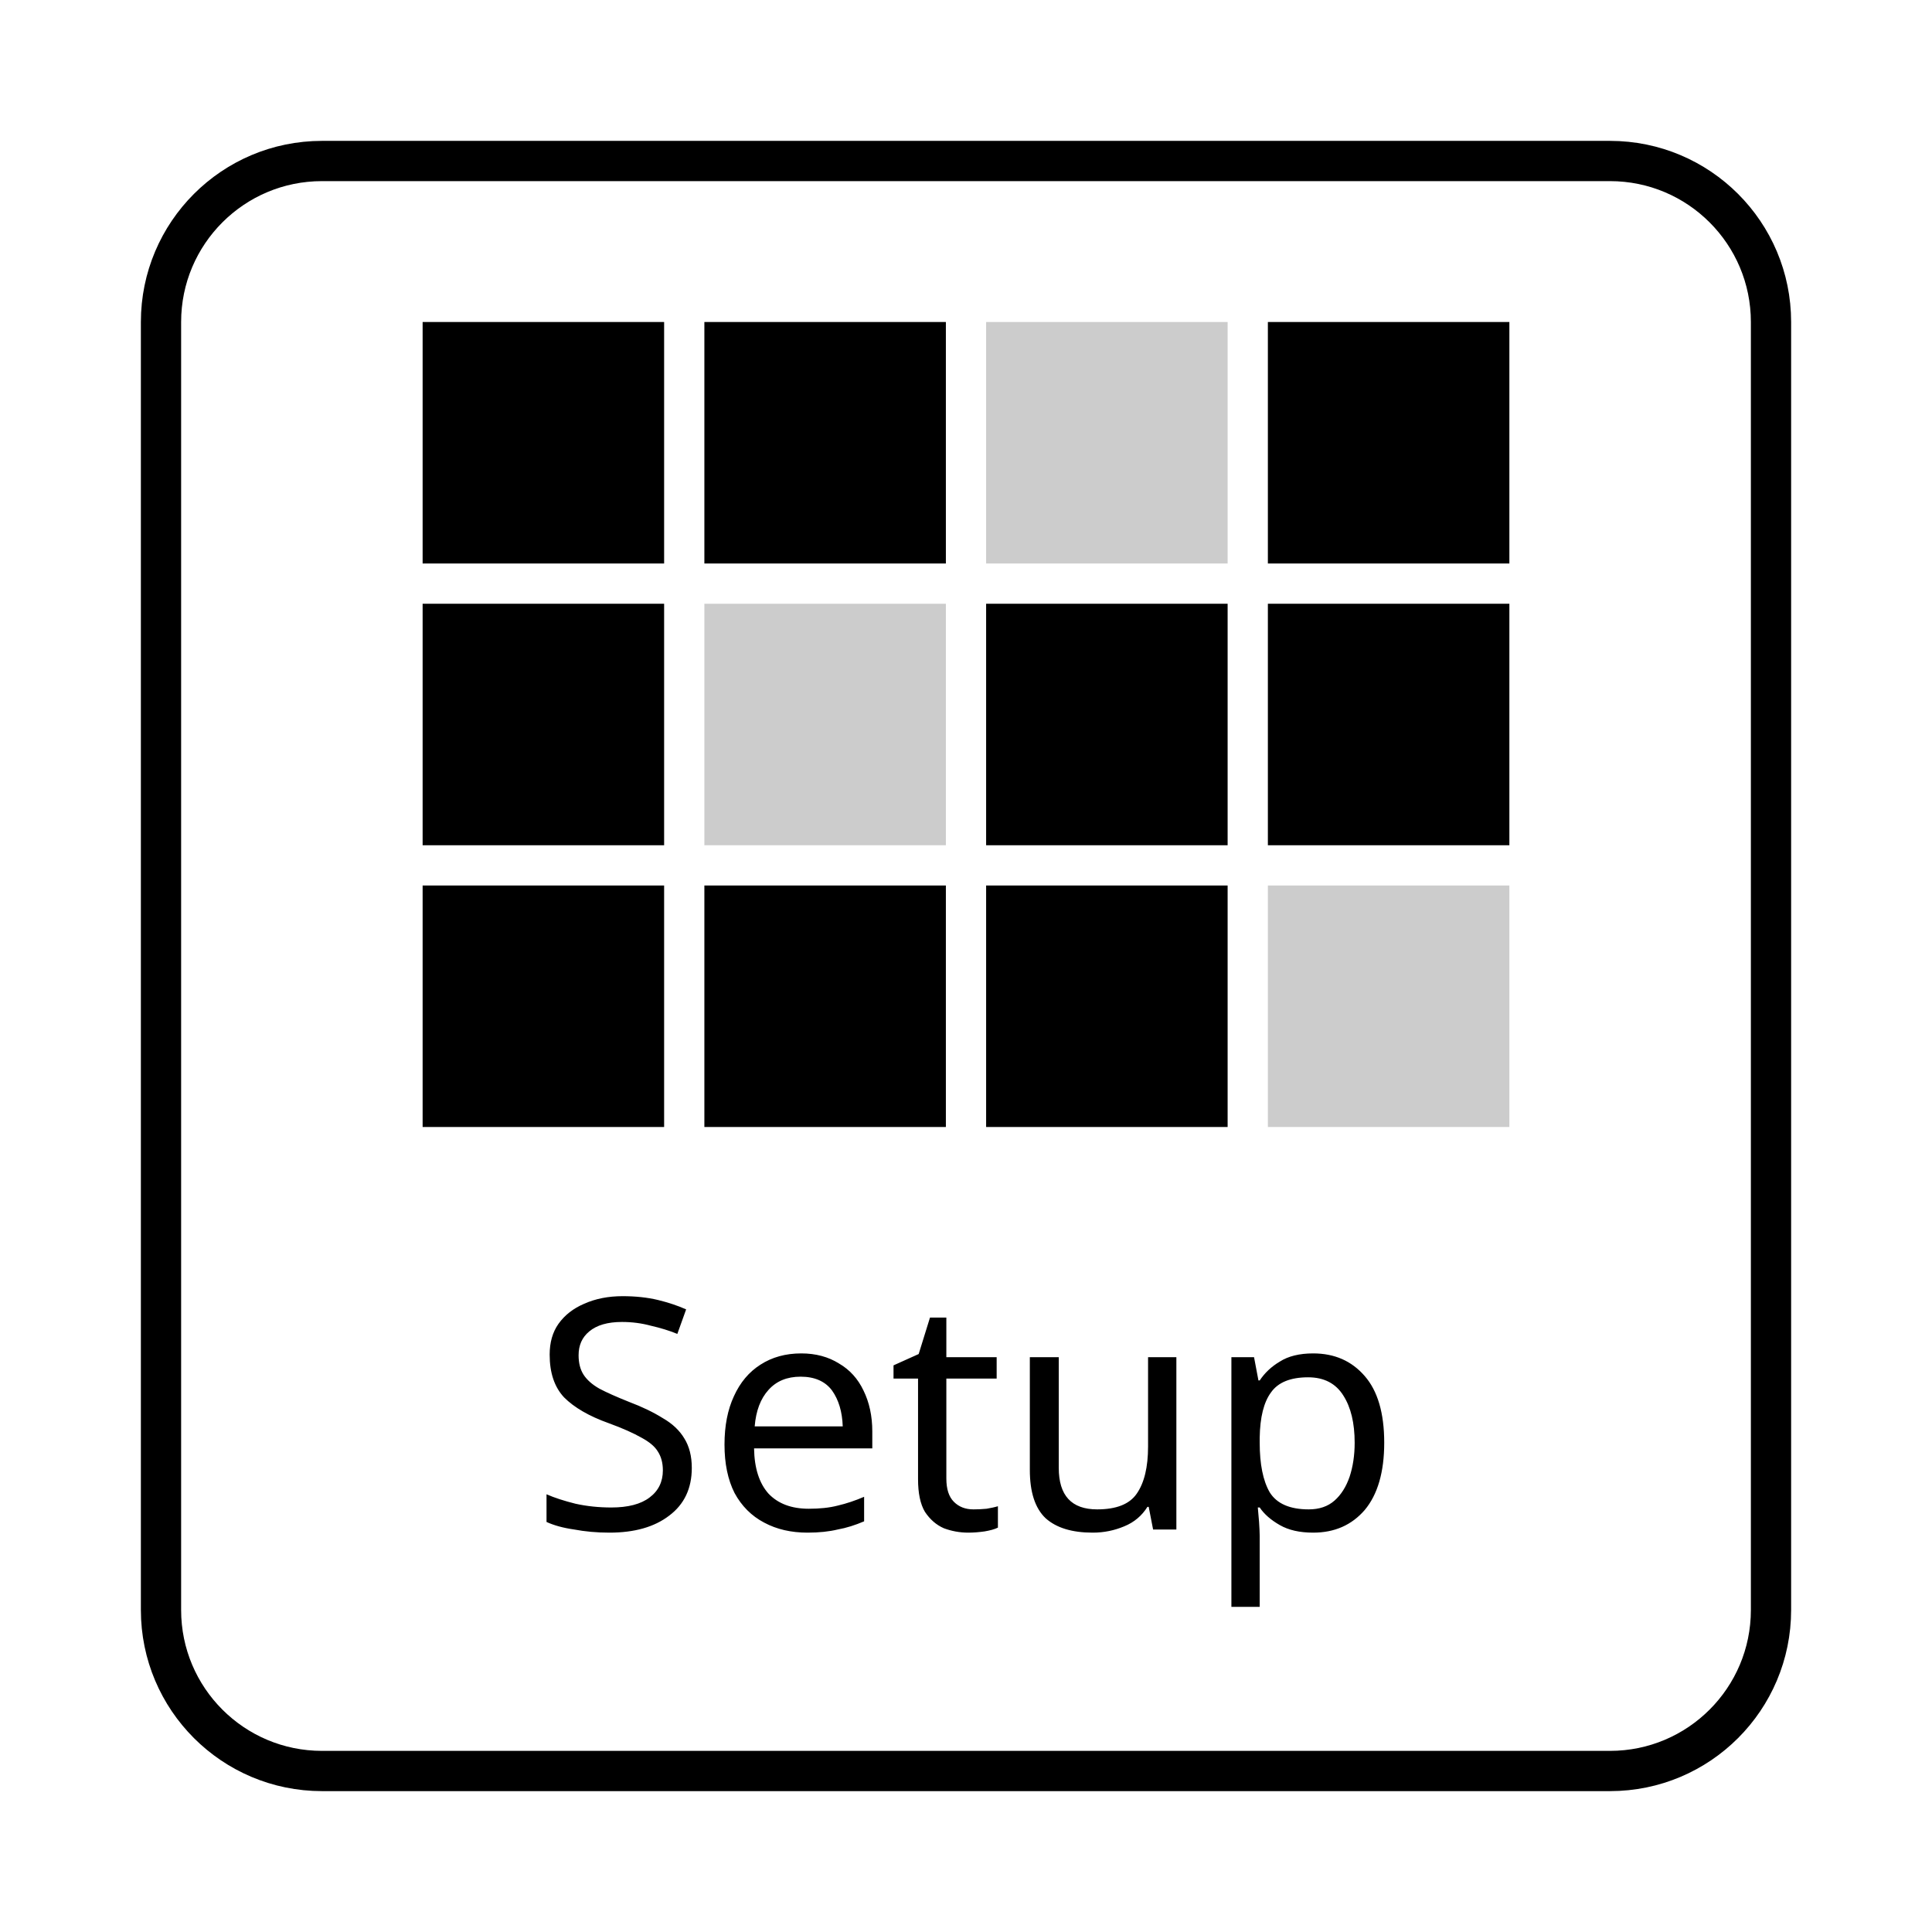
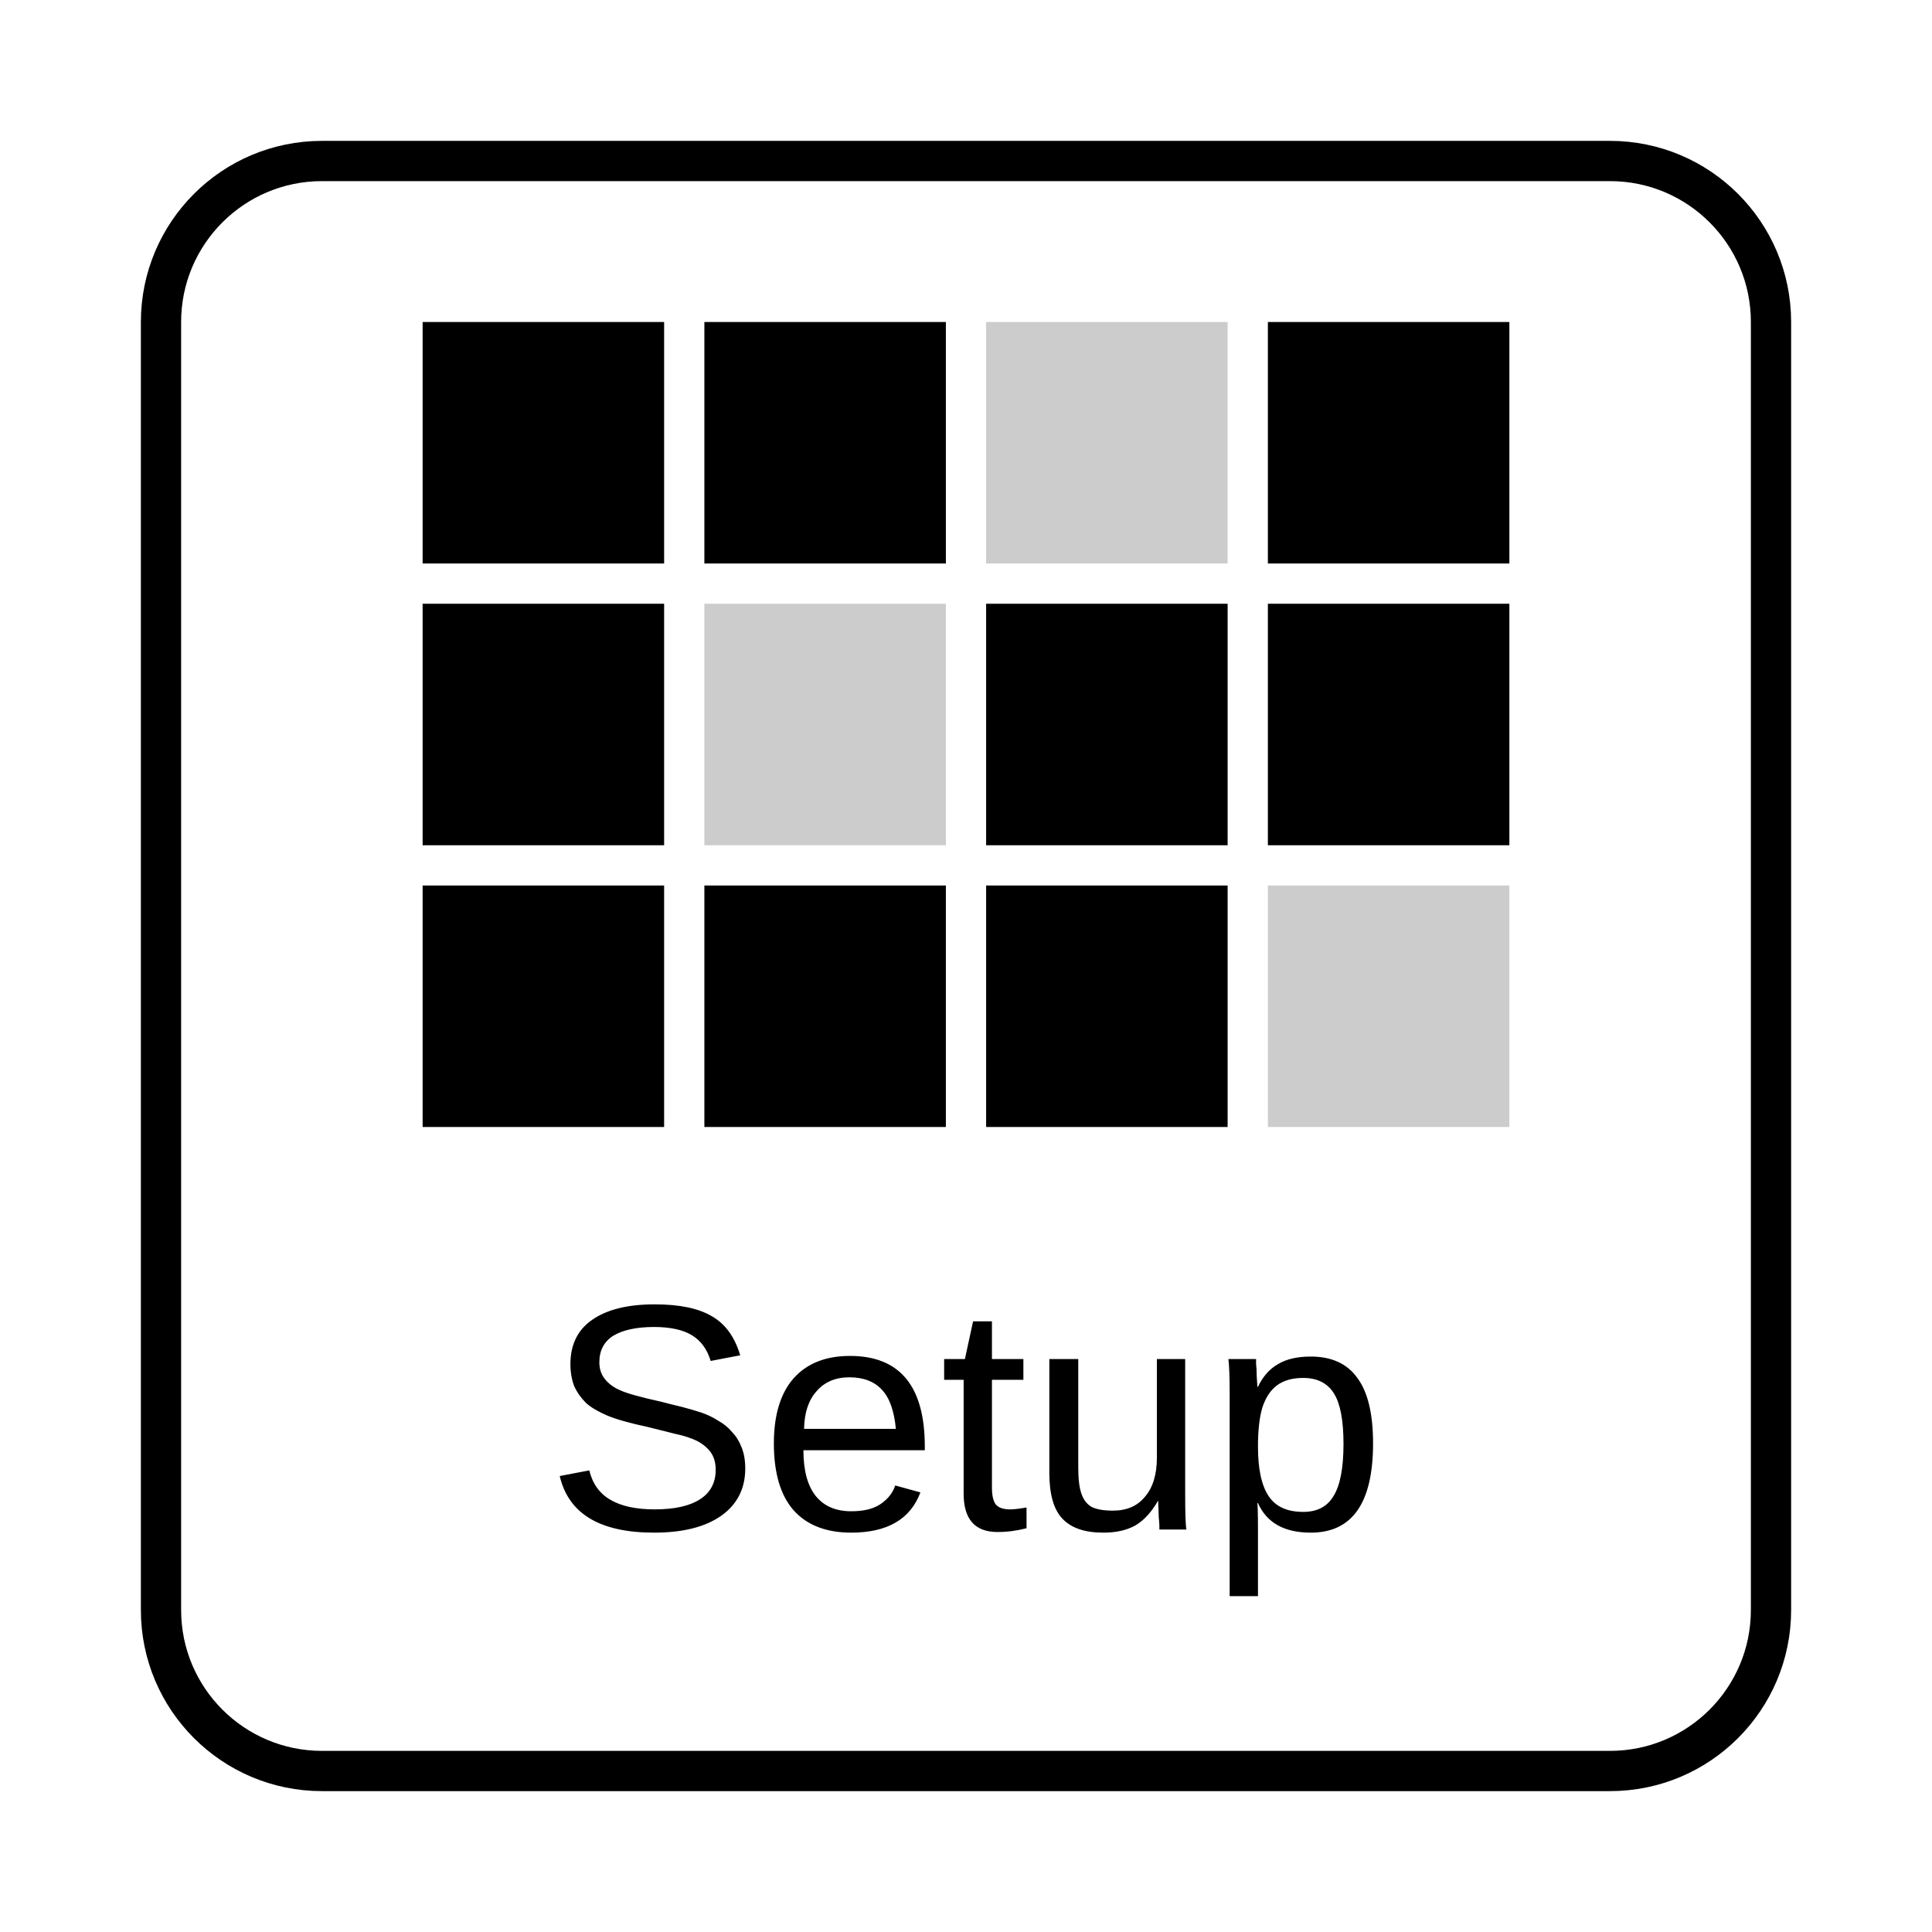
<svg xmlns="http://www.w3.org/2000/svg" width="48" height="48" viewBox="0 0 48 48" fill="none">
  <rect x="4" y="4" width="40" height="40" rx="4" stroke="currentColor" stroke-width="1" />
  <rect x="10.5" y="8" width="6" height="6" fill="currentColor" />
  <rect x="17.5" y="8" width="6" height="6" fill="currentColor" />
  <rect x="24.5" y="8" width="6" height="6" fill="#CCCCCC" />
  <rect x="31.5" y="8" width="6" height="6" fill="currentColor" />
  <rect x="10.5" y="15" width="6" height="6" fill="currentColor" />
  <rect x="17.5" y="15" width="6" height="6" fill="#CCCCCC" />
  <rect x="24.5" y="15" width="6" height="6" fill="currentColor" />
  <rect x="31.5" y="15" width="6" height="6" fill="currentColor" />
  <rect x="10.5" y="22" width="6" height="6" fill="currentColor" />
  <rect x="17.5" y="22" width="6" height="6" fill="currentColor" />
  <rect x="24.5" y="22" width="6" height="6" fill="currentColor" />
  <rect x="31.5" y="22" width="6" height="6" fill="#CCCCCC" />
-   <text x="24" y="38" text-anchor="middle" fill="currentColor" font-size="8" font-family="Avenir">
+   <text x="24" y="38" text-anchor="middle" fill="currentColor" font-size="8" font-family="Arial">
        Setup
    </text>
</svg>
